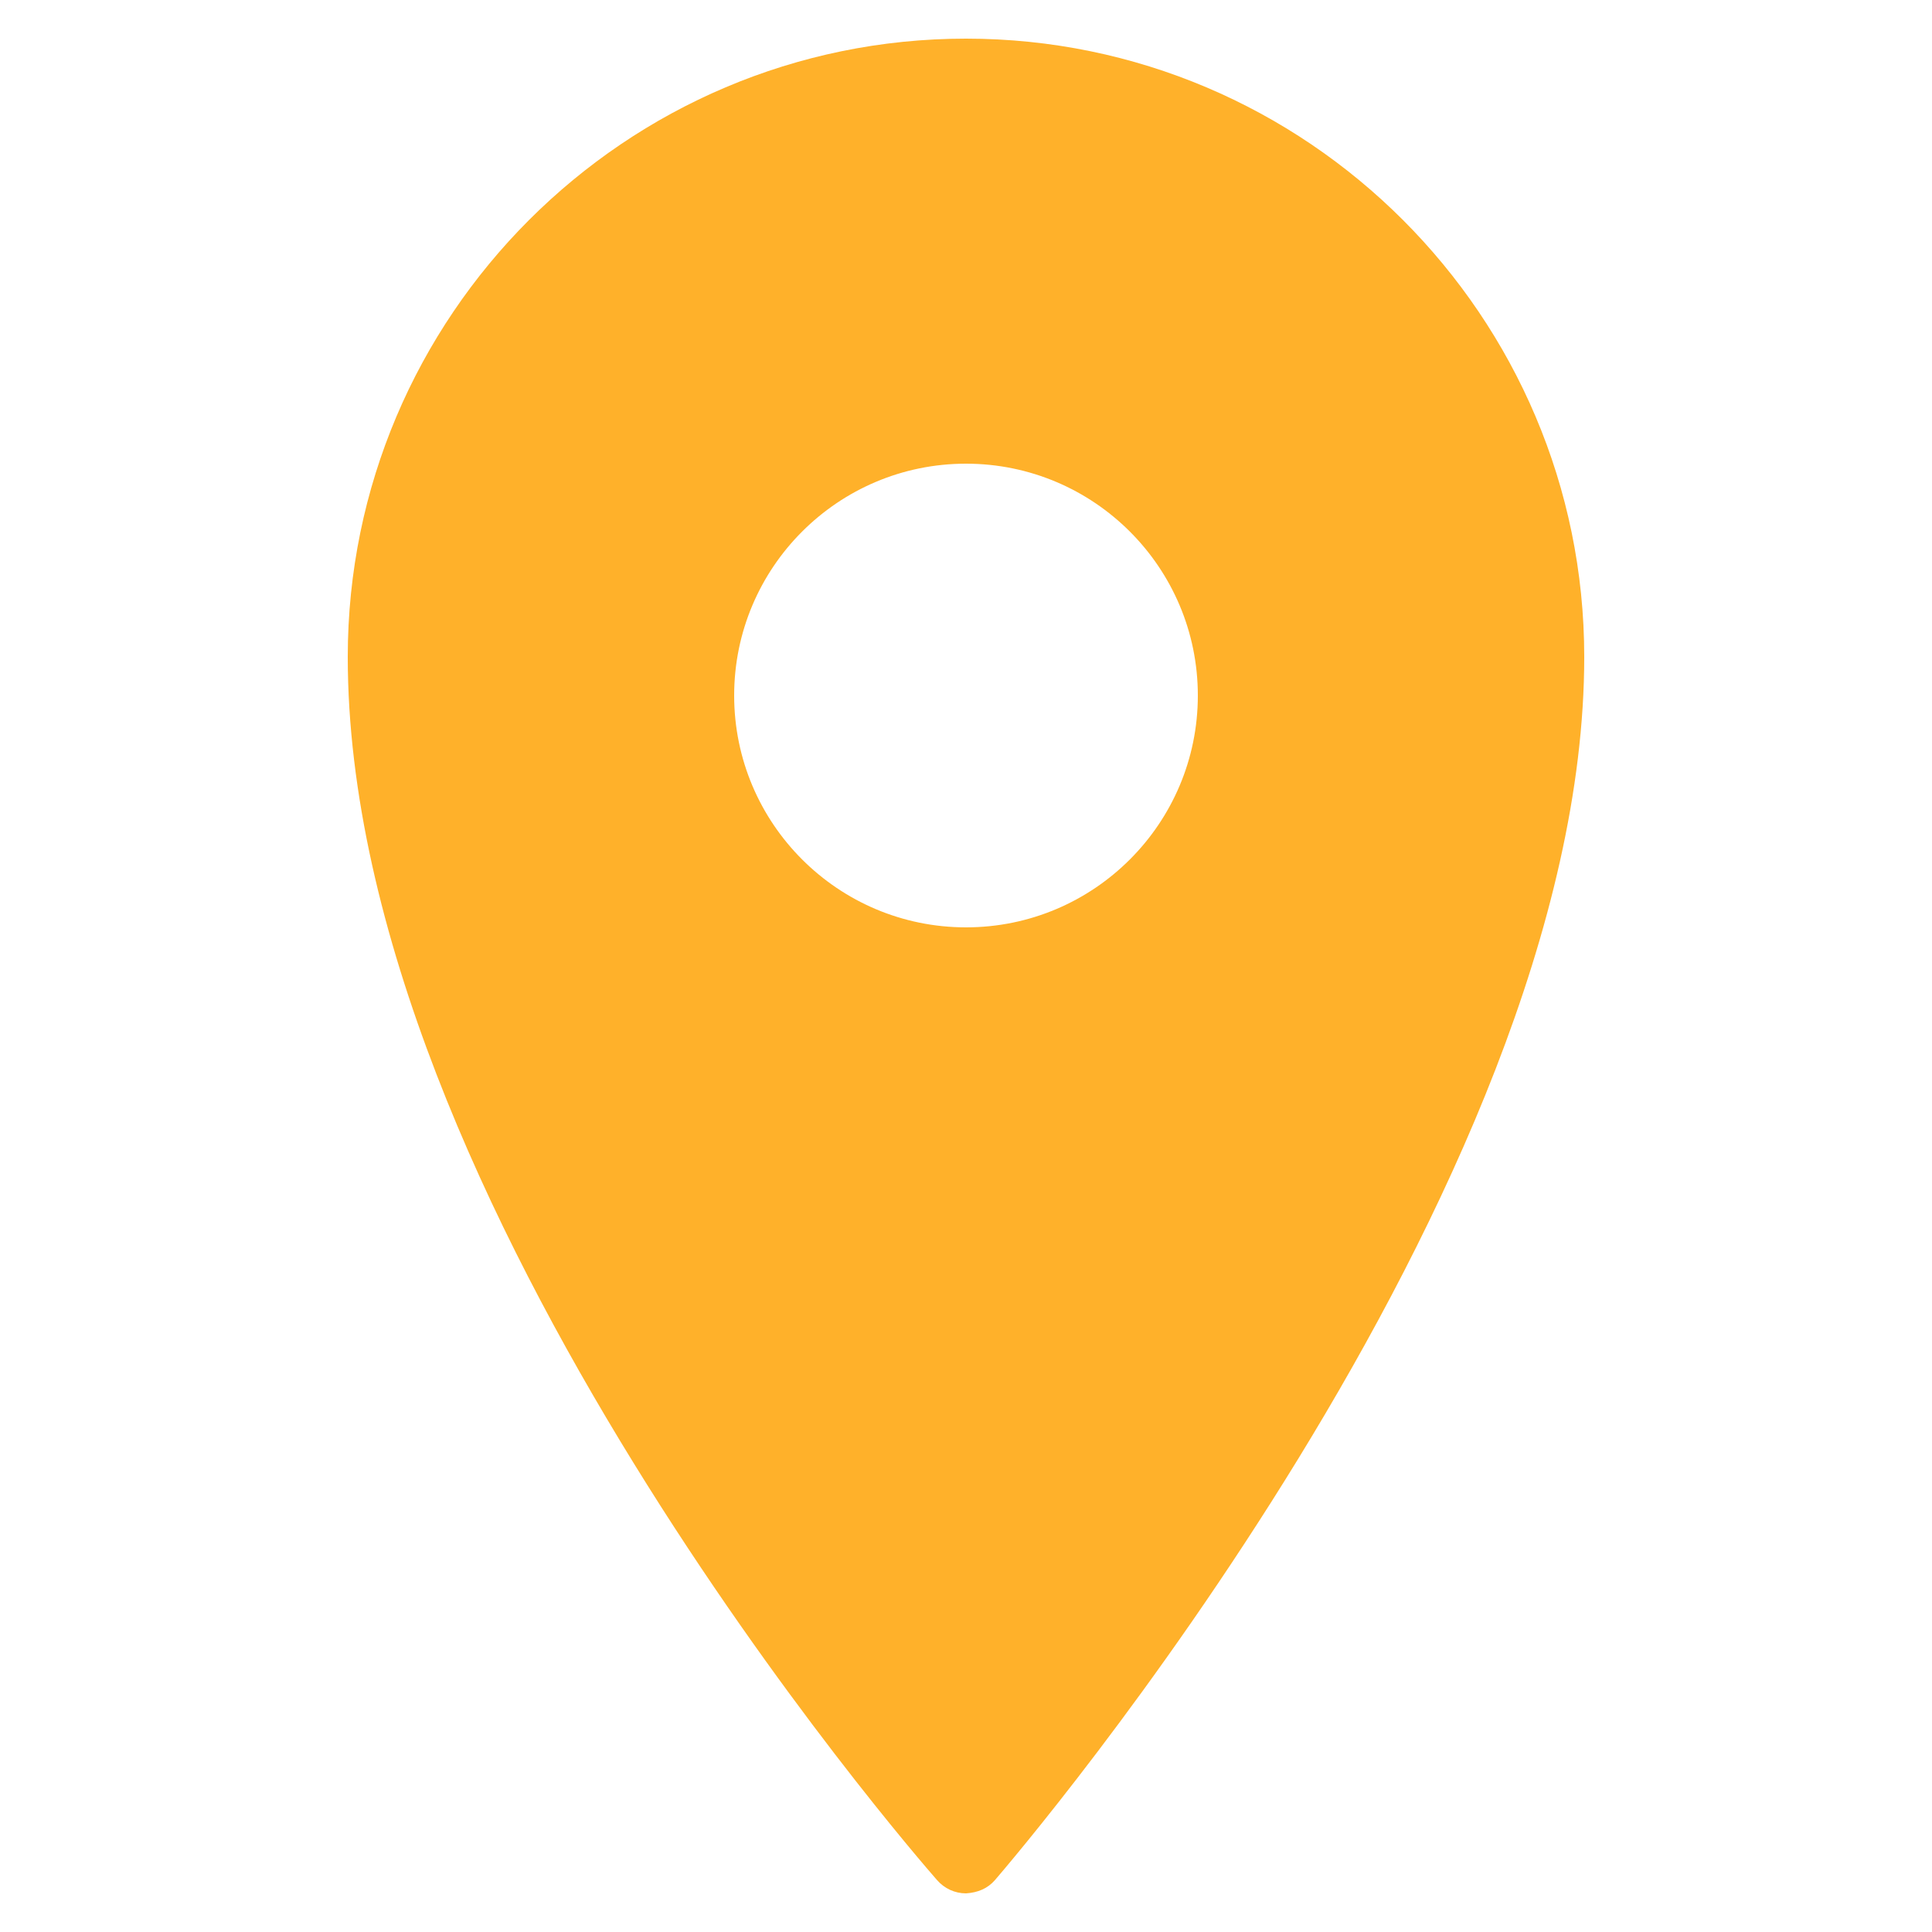
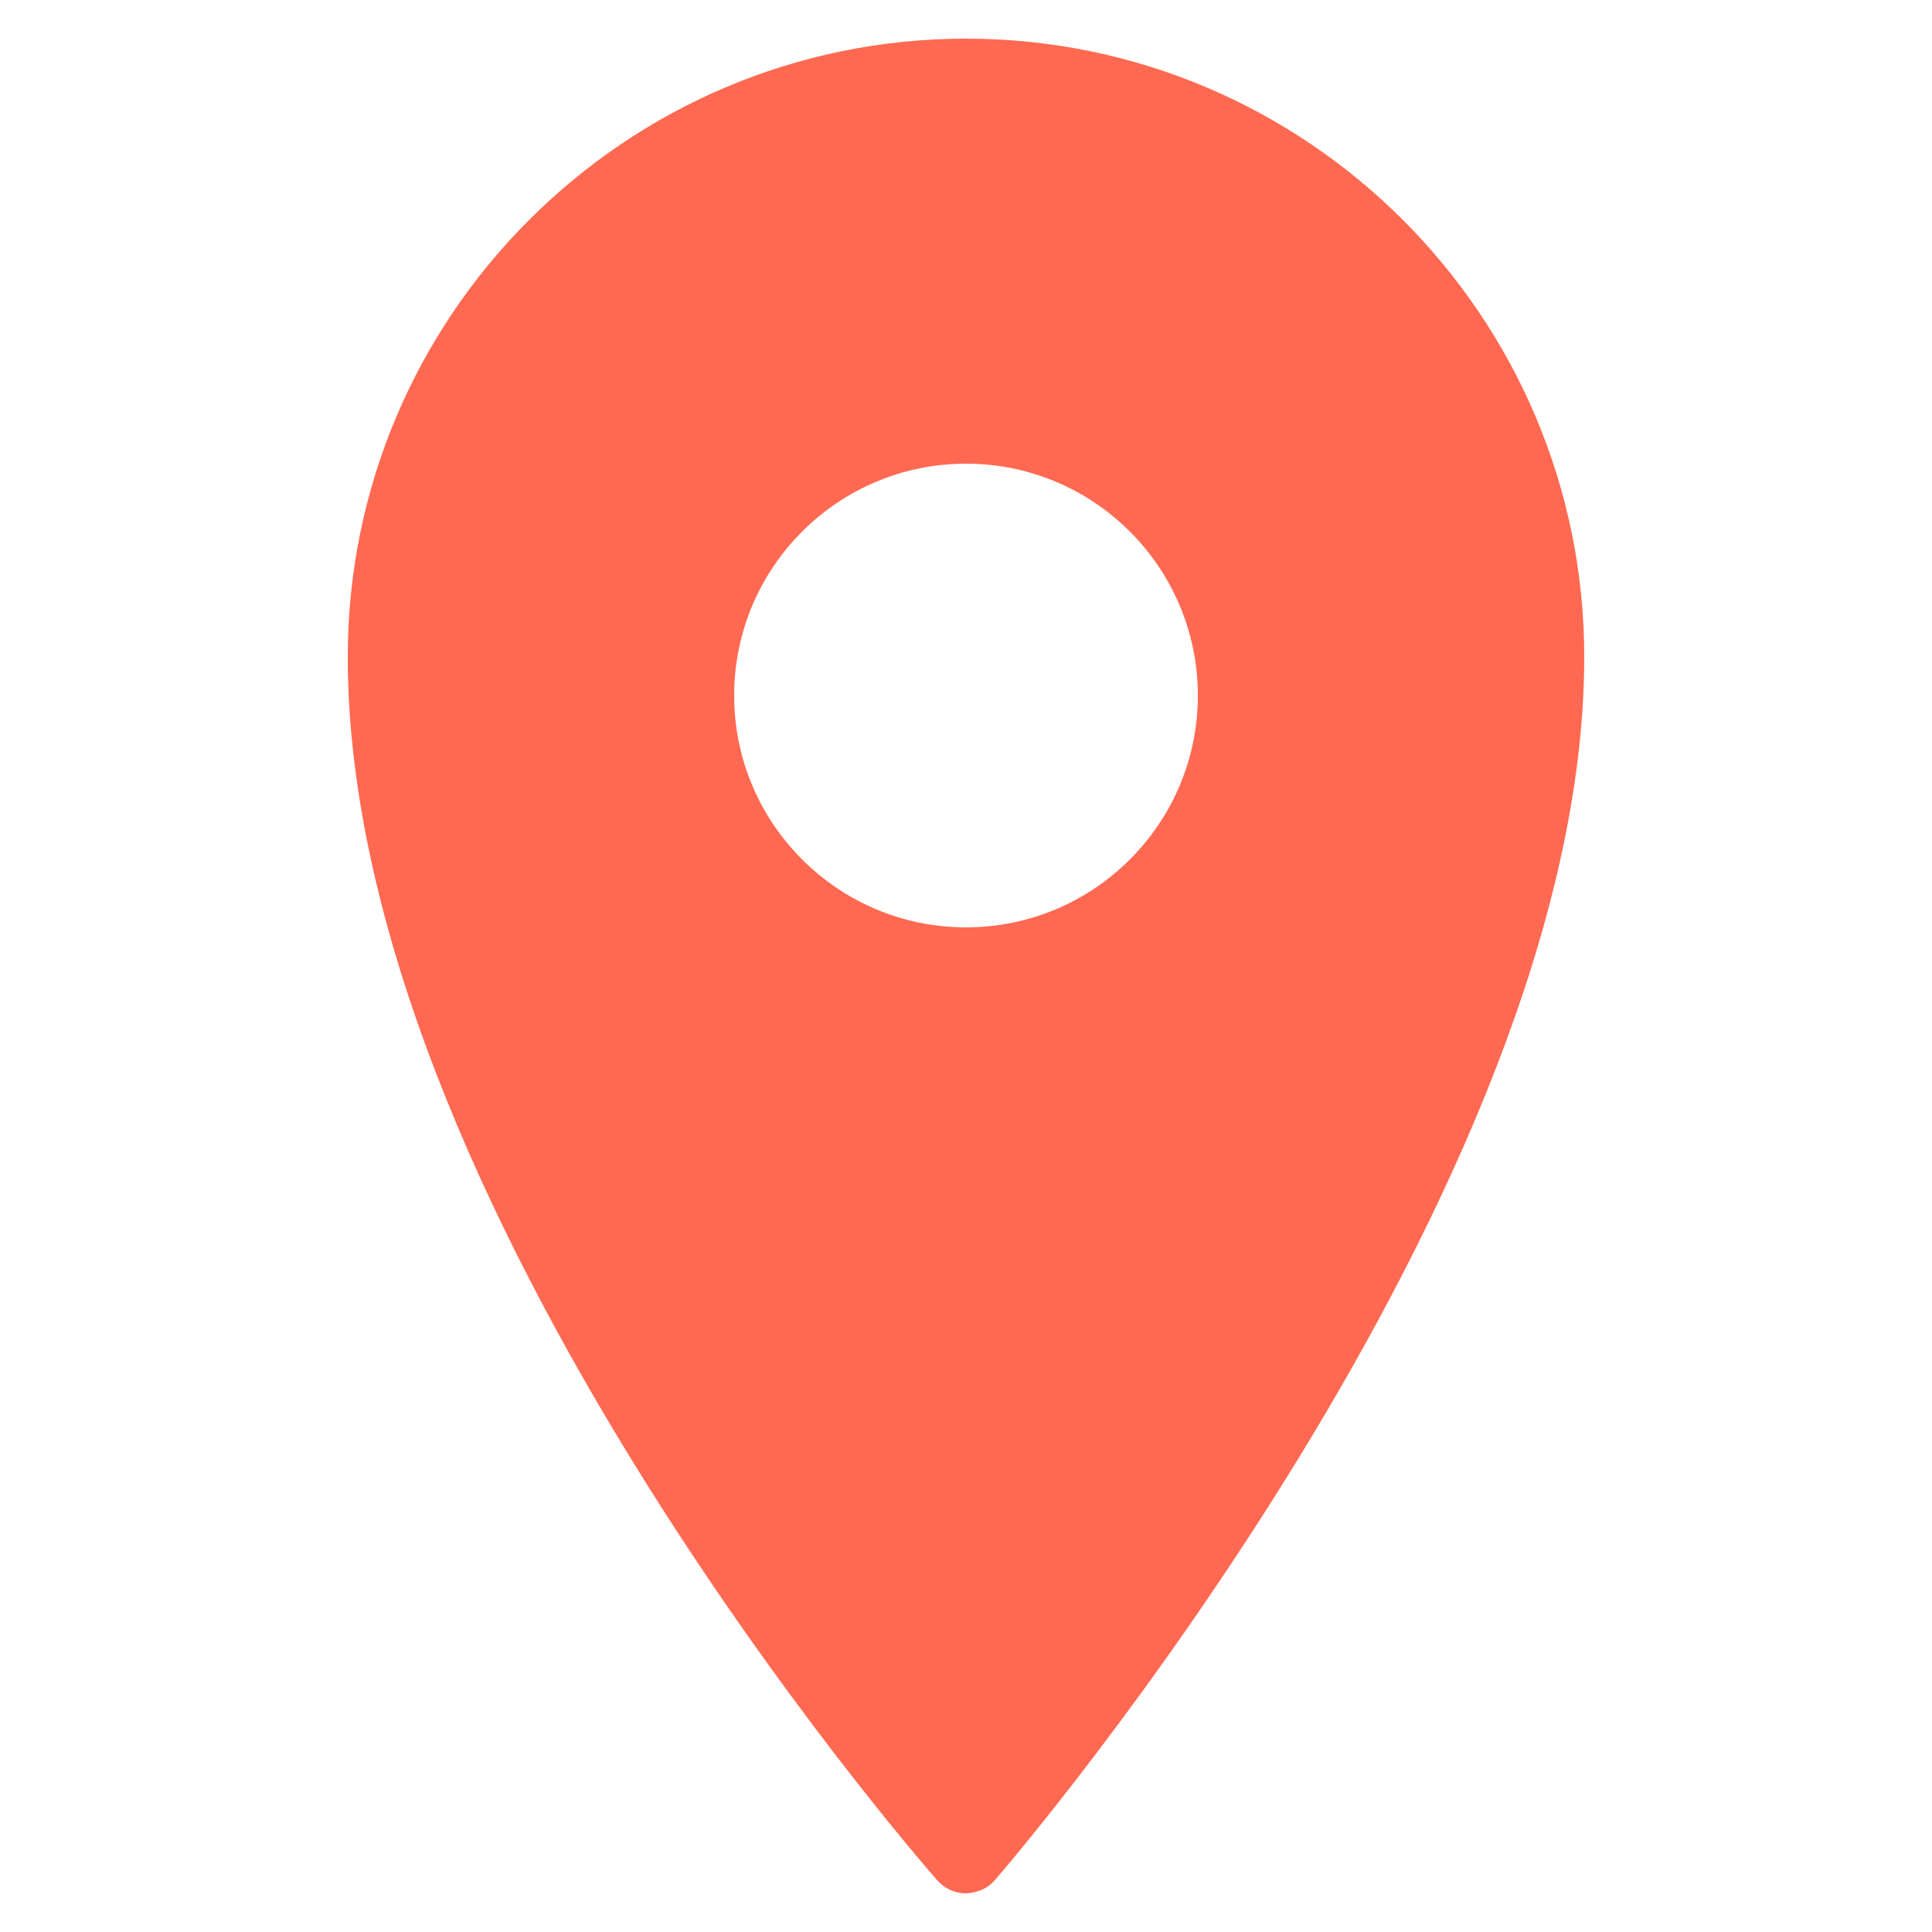
<svg xmlns="http://www.w3.org/2000/svg" viewBox="0 0 50 50">
-   <path style="fill: #ffb12a" d="M 25 1 C 16.18 1 9 8.18 9 17 C 9 31.113 23.629 47.945 24.25 48.656 C 24.441 48.875 24.711 49 25 49 C 25.309 48.98 25.559 48.875 25.75 48.656 C 26.371 47.934 41 30.812 41 17 C 41 8.18 33.82 1 25 1 Z M 25 12 C 28.312 12 31 14.688 31 18 C 31 21.312 28.312 24 25 24 C 21.688 24 19 21.312 19 18 C 19 14.688 21.688 12 25 12 Z" />
+   <path style="fill: #ff6951" d="M 25 1 C 16.18 1 9 8.18 9 17 C 9 31.113 23.629 47.945 24.25 48.656 C 24.441 48.875 24.711 49 25 49 C 25.309 48.98 25.559 48.875 25.75 48.656 C 26.371 47.934 41 30.812 41 17 C 41 8.18 33.82 1 25 1 Z M 25 12 C 28.312 12 31 14.688 31 18 C 31 21.312 28.312 24 25 24 C 21.688 24 19 21.312 19 18 C 19 14.688 21.688 12 25 12 Z" />
</svg>
